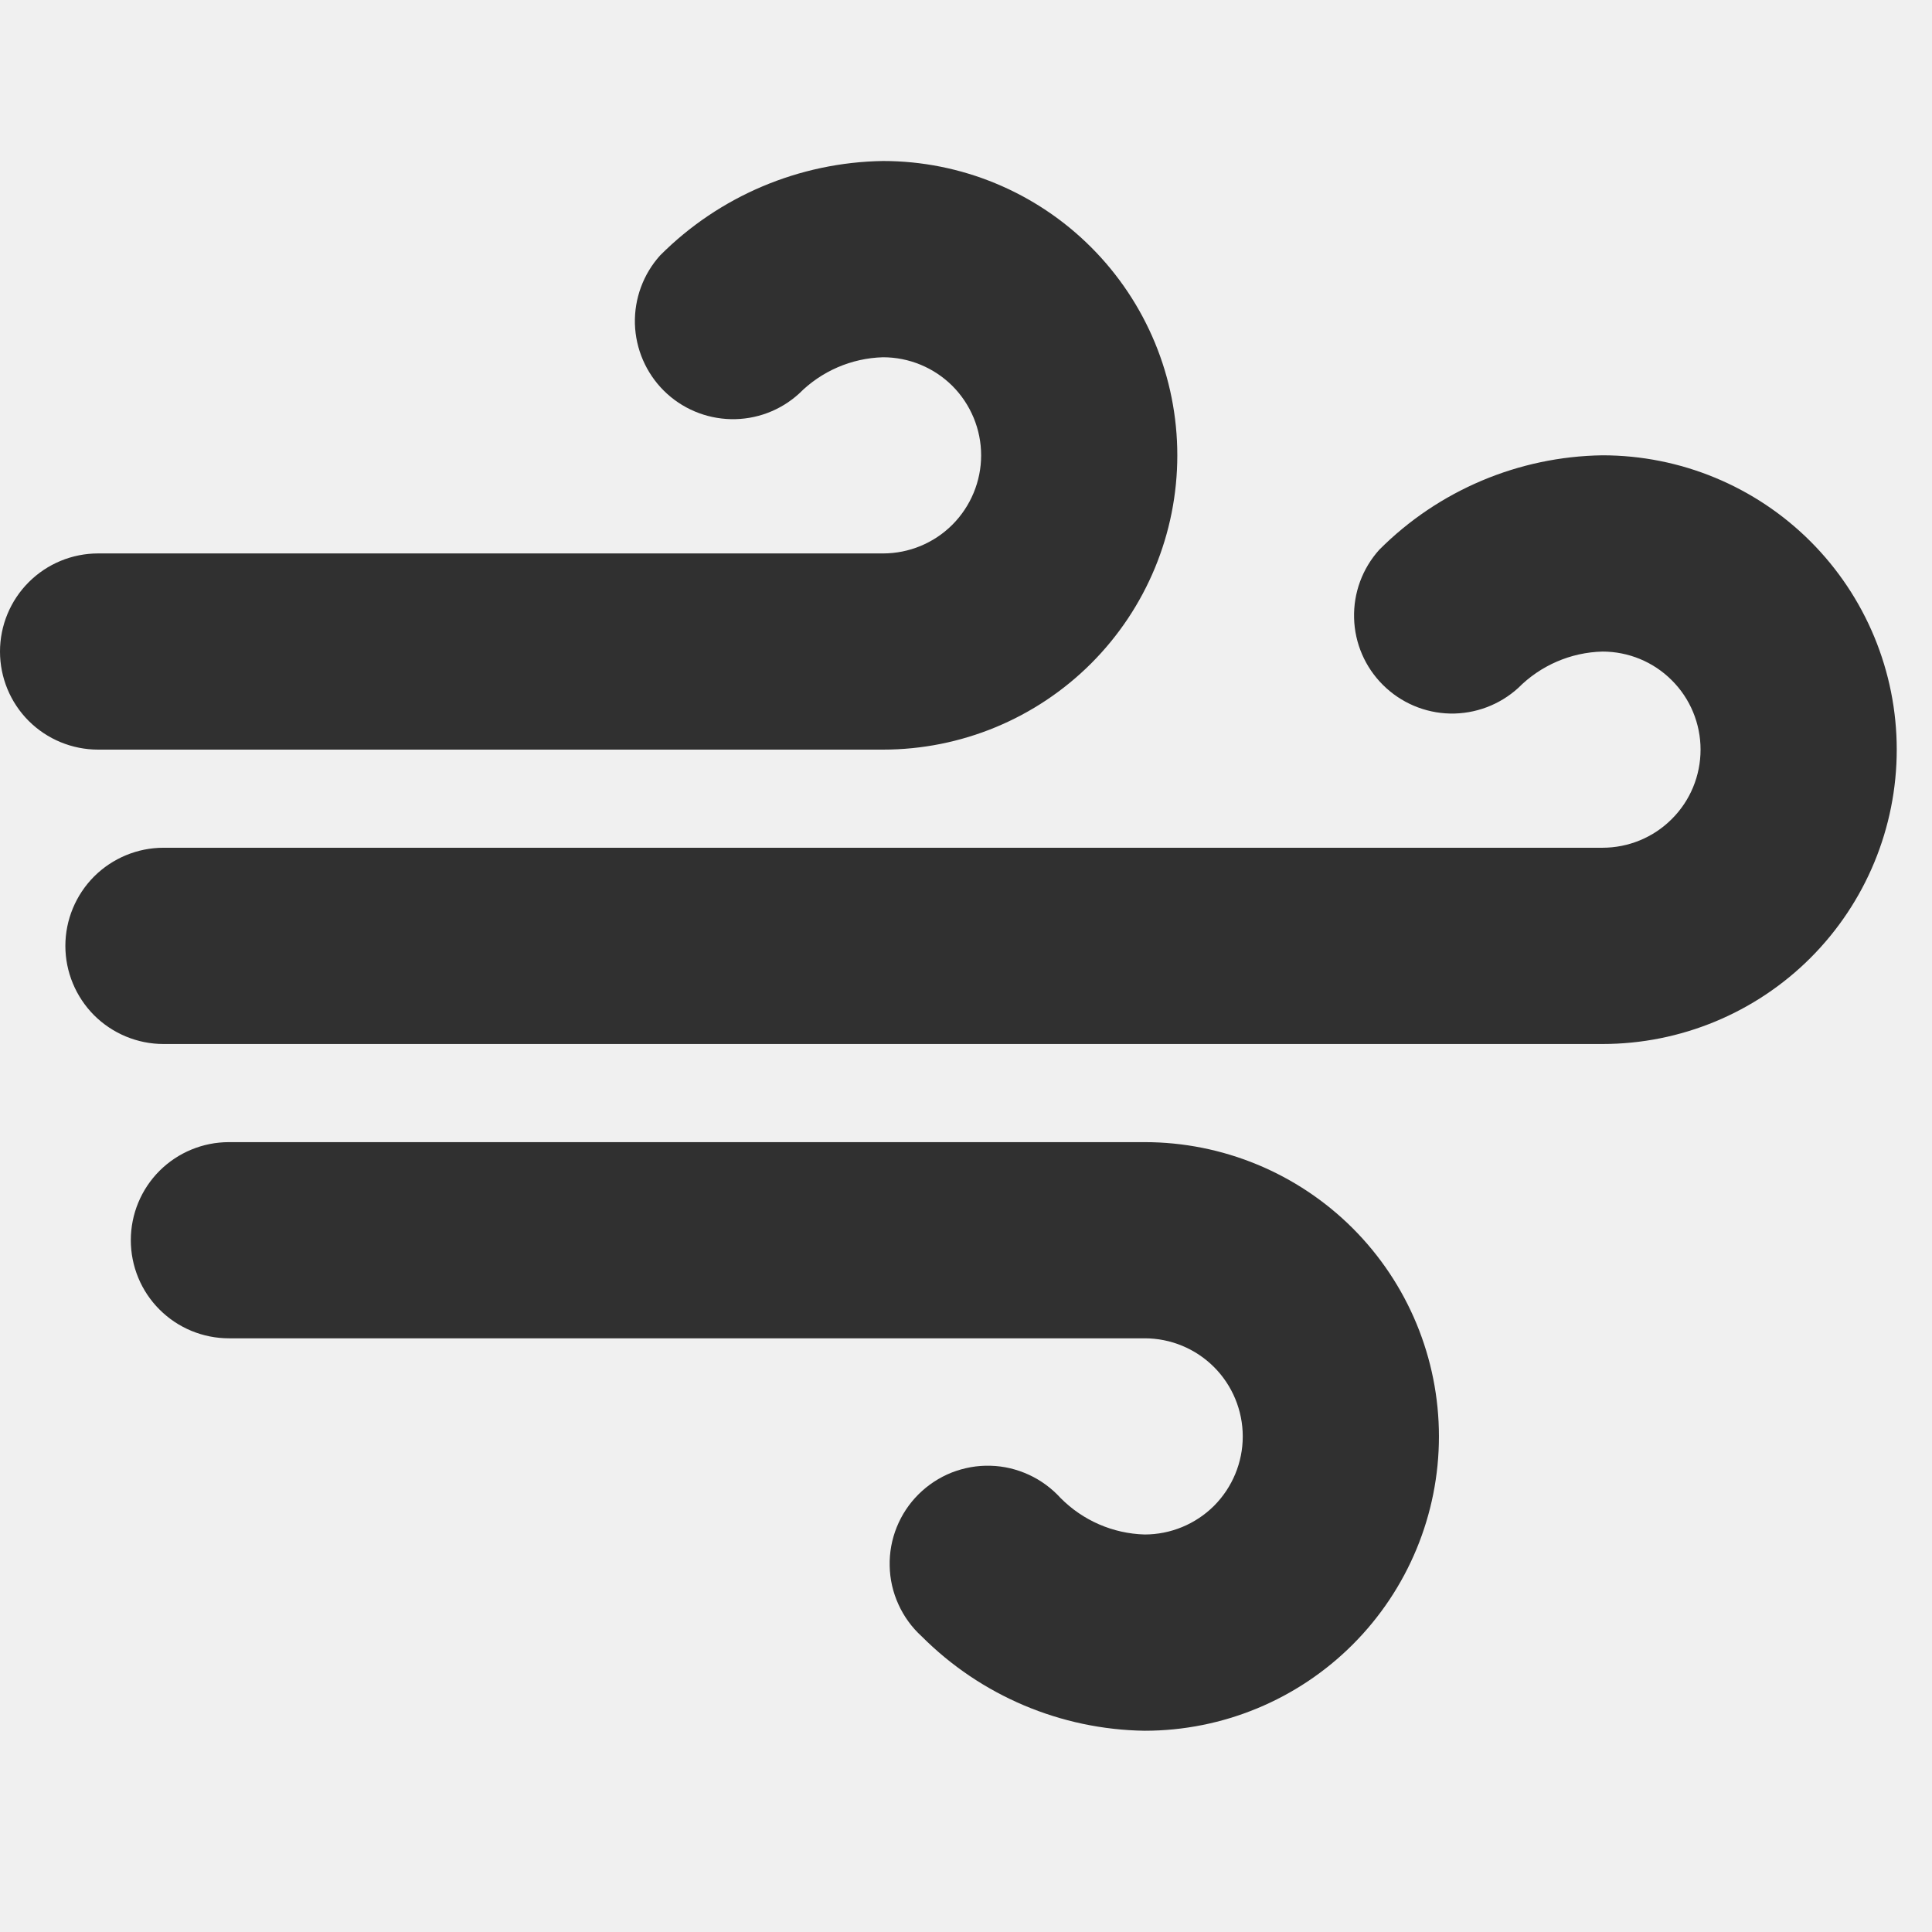
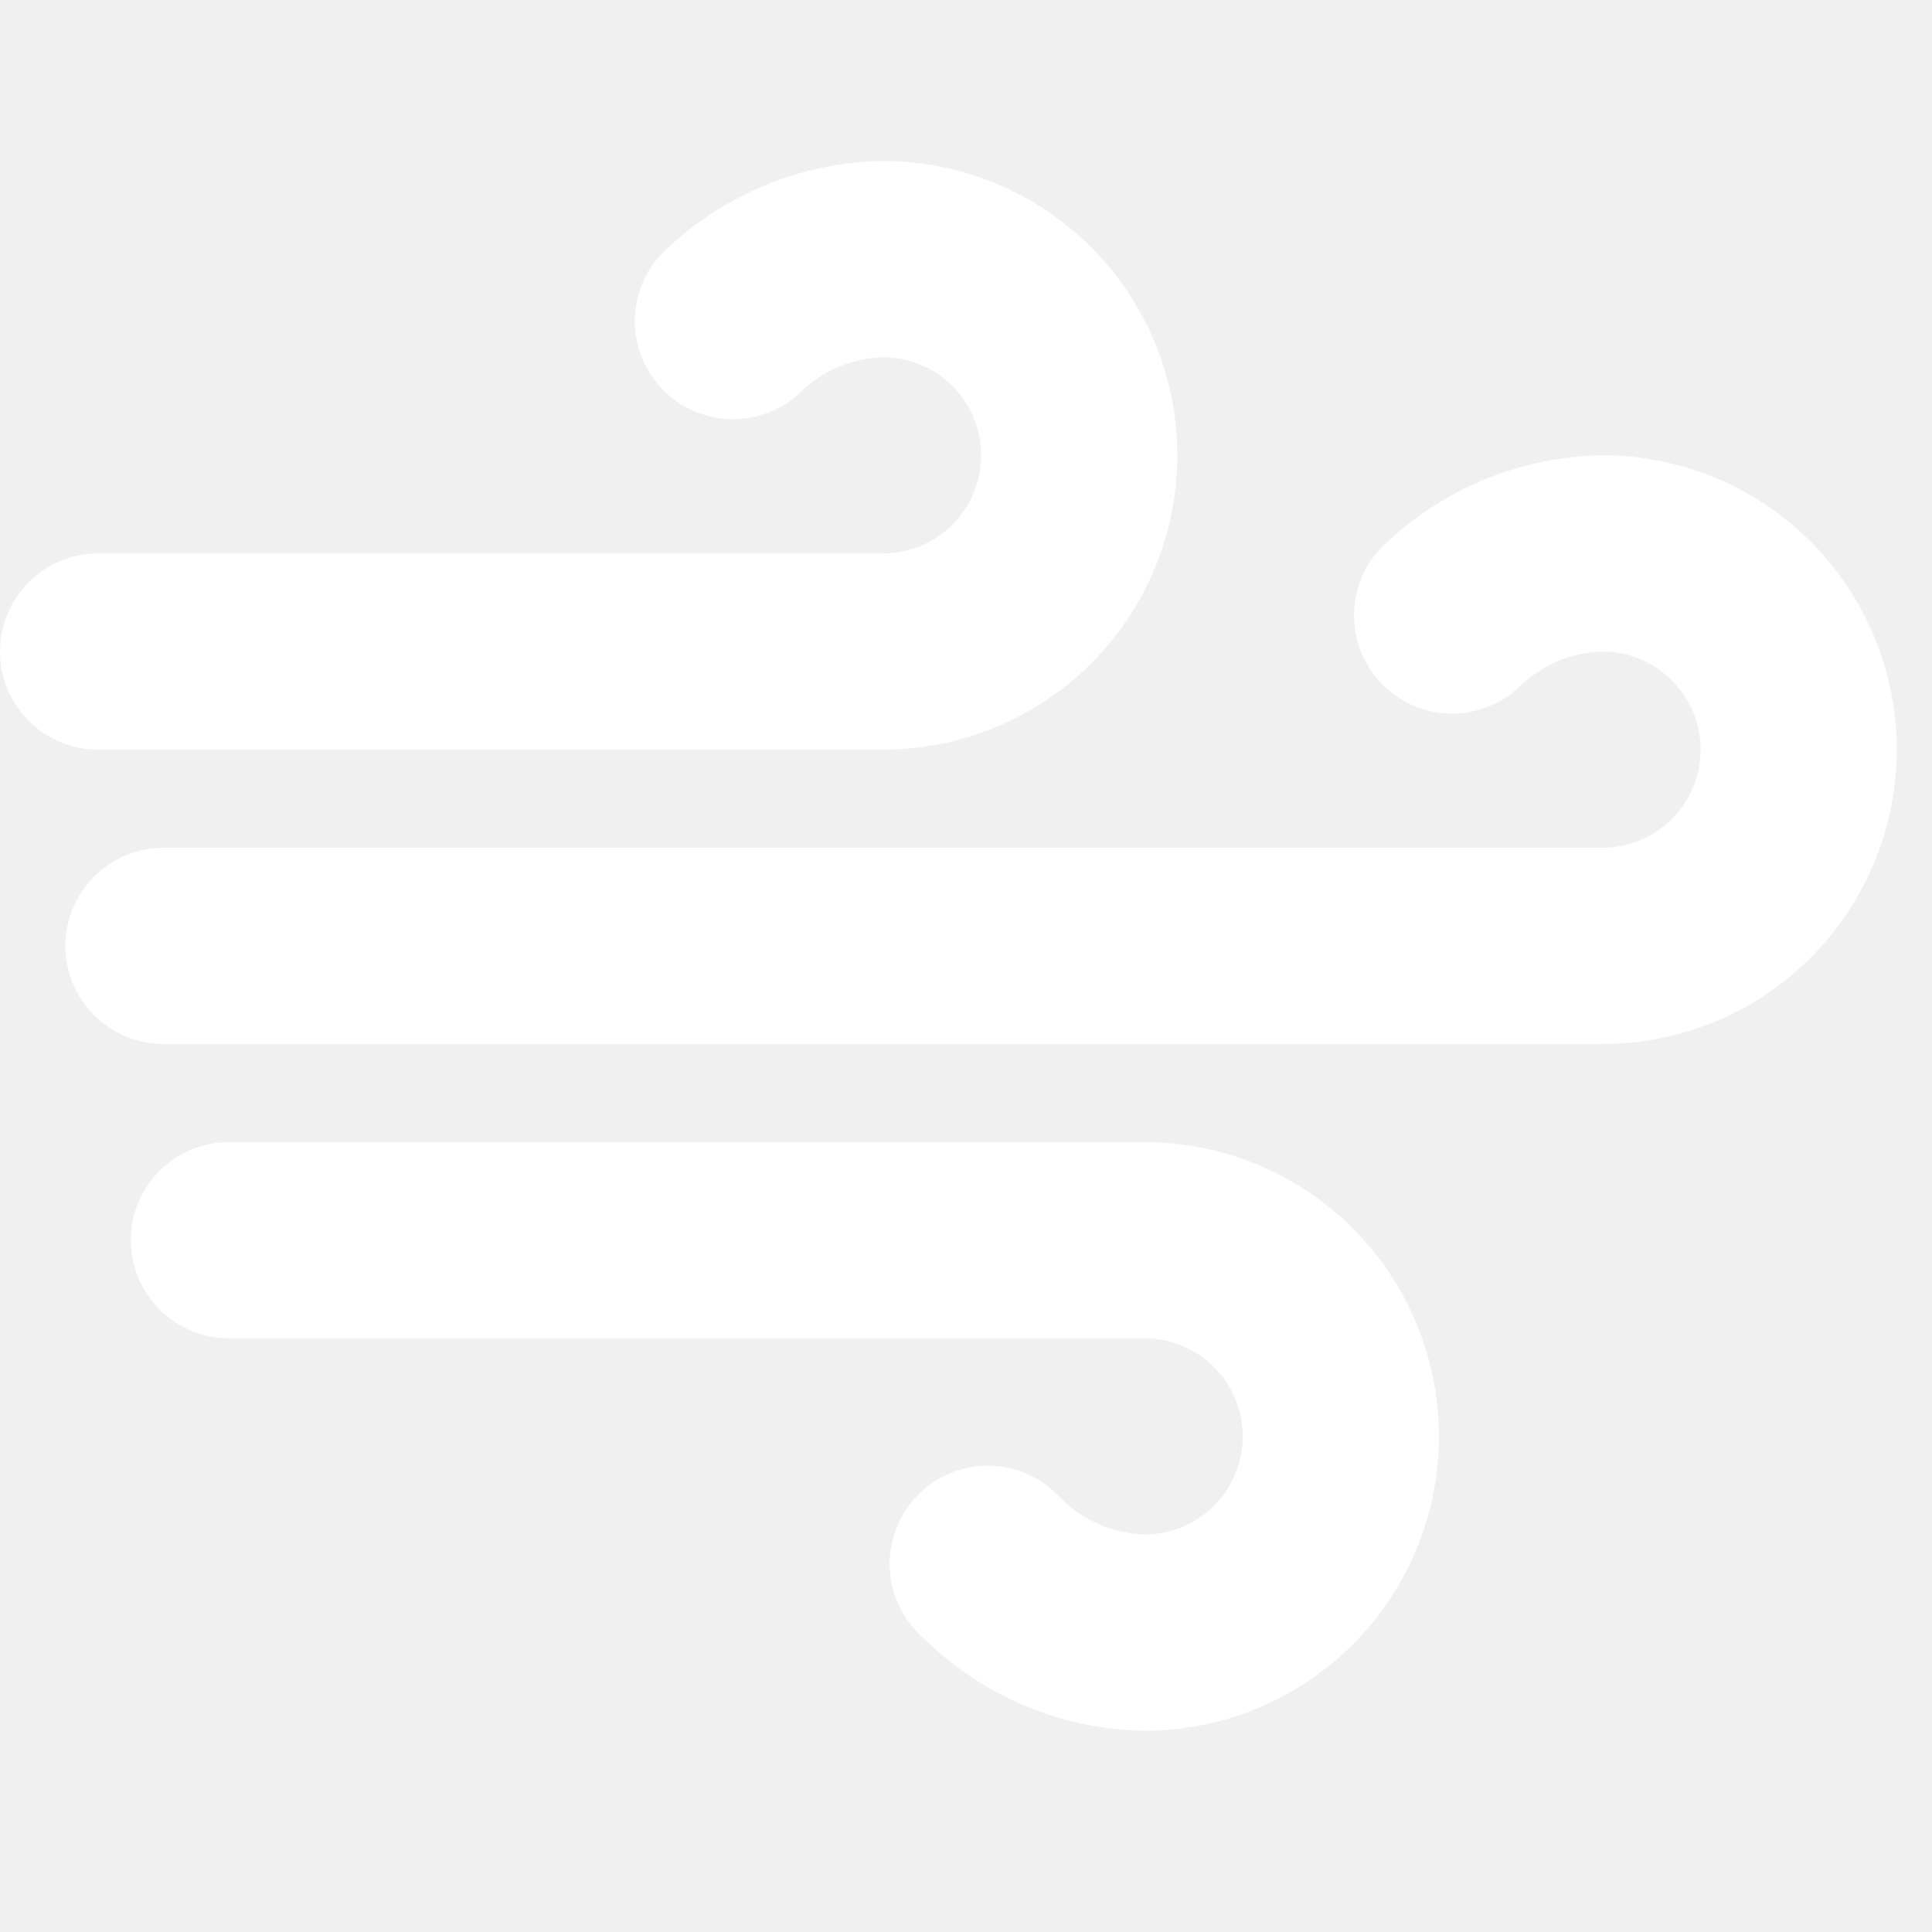
- <svg xmlns="http://www.w3.org/2000/svg" width="56" height="56" viewBox="0 0 24 20" fill="none">
-   <path d="M1.219 7.312C0.896 7.312 0.586 7.184 0.357 6.956C0.128 6.727 0 6.417 0 6.094C0 5.771 0.128 5.461 0.357 5.232C0.586 5.003 0.896 4.875 1.219 4.875H10.969C11.292 4.875 11.602 4.747 11.831 4.518C12.059 4.289 12.188 3.979 12.188 3.656C12.188 3.333 12.059 3.023 11.831 2.794C11.602 2.566 11.292 2.438 10.969 2.438C10.576 2.449 10.203 2.611 9.927 2.889C9.696 3.1 9.392 3.214 9.079 3.207C8.767 3.2 8.468 3.074 8.246 2.853C8.025 2.633 7.896 2.335 7.887 2.022C7.879 1.71 7.991 1.405 8.2 1.173C8.935 0.436 9.928 0.016 10.969 0C11.938 0 12.868 0.385 13.554 1.071C14.24 1.757 14.625 2.687 14.625 3.656C14.625 4.626 14.24 5.556 13.554 6.242C12.868 6.927 11.938 7.312 10.969 7.312H1.219ZM19.906 3.656C18.864 3.671 17.869 4.092 17.134 4.829C16.924 5.062 16.812 5.366 16.821 5.679C16.829 5.991 16.958 6.289 17.18 6.509C17.402 6.73 17.7 6.857 18.013 6.864C18.326 6.87 18.629 6.756 18.86 6.546C19.138 6.266 19.512 6.104 19.906 6.094C20.23 6.094 20.54 6.222 20.768 6.451C20.997 6.679 21.125 6.989 21.125 7.312C21.125 7.636 20.997 7.946 20.768 8.174C20.54 8.403 20.23 8.531 19.906 8.531H2.031C1.708 8.531 1.398 8.66 1.169 8.888C0.941 9.117 0.812 9.427 0.812 9.75C0.812 10.073 0.941 10.383 1.169 10.612C1.398 10.84 1.708 10.969 2.031 10.969H19.906C20.876 10.969 21.806 10.584 22.492 9.898C23.177 9.212 23.562 8.282 23.562 7.312C23.562 6.343 23.177 5.413 22.492 4.727C21.806 4.041 20.876 3.656 19.906 3.656ZM14.219 12.188H2.844C2.521 12.188 2.211 12.316 1.982 12.544C1.753 12.773 1.625 13.083 1.625 13.406C1.625 13.729 1.753 14.04 1.982 14.268C2.211 14.497 2.521 14.625 2.844 14.625H14.219C14.542 14.625 14.852 14.753 15.081 14.982C15.309 15.21 15.438 15.521 15.438 15.844C15.438 16.167 15.309 16.477 15.081 16.706C14.852 16.934 14.542 17.062 14.219 17.062C13.826 17.051 13.453 16.889 13.176 16.61C13.065 16.488 12.931 16.389 12.781 16.32C12.631 16.251 12.469 16.212 12.304 16.208C12.139 16.203 11.975 16.233 11.821 16.293C11.668 16.354 11.528 16.446 11.411 16.562C11.294 16.678 11.202 16.817 11.14 16.97C11.078 17.123 11.048 17.288 11.052 17.453C11.055 17.618 11.092 17.78 11.161 17.931C11.229 18.081 11.327 18.216 11.449 18.327C12.184 19.064 13.178 19.485 14.219 19.5C15.188 19.5 16.118 19.115 16.804 18.429C17.49 17.743 17.875 16.813 17.875 15.844C17.875 14.874 17.49 13.944 16.804 13.258C16.118 12.573 15.188 12.188 14.219 12.188Z" fill="#303030" />
+ <svg xmlns="http://www.w3.org/2000/svg" width="36" height="36" viewBox="0 0 24 20" fill="none">
+   <path d="M1.219 7.312C0.896 7.312 0.586 7.184 0.357 6.956C0.128 6.727 0 6.417 0 6.094C0 5.771 0.128 5.461 0.357 5.232C0.586 5.003 0.896 4.875 1.219 4.875H10.969C11.292 4.875 11.602 4.747 11.831 4.518C12.059 4.289 12.188 3.979 12.188 3.656C12.188 3.333 12.059 3.023 11.831 2.794C11.602 2.566 11.292 2.438 10.969 2.438C10.576 2.449 10.203 2.611 9.927 2.889C9.696 3.1 9.392 3.214 9.079 3.207C8.767 3.2 8.468 3.074 8.246 2.853C8.025 2.633 7.896 2.335 7.887 2.022C7.879 1.71 7.991 1.405 8.2 1.173C8.935 0.436 9.928 0.016 10.969 0C11.938 0 12.868 0.385 13.554 1.071C14.24 1.757 14.625 2.687 14.625 3.656C14.625 4.626 14.24 5.556 13.554 6.242C12.868 6.927 11.938 7.312 10.969 7.312H1.219ZM19.906 3.656C18.864 3.671 17.869 4.092 17.134 4.829C16.924 5.062 16.812 5.366 16.821 5.679C16.829 5.991 16.958 6.289 17.18 6.509C17.402 6.73 17.7 6.857 18.013 6.864C18.326 6.87 18.629 6.756 18.86 6.546C19.138 6.266 19.512 6.104 19.906 6.094C20.23 6.094 20.54 6.222 20.768 6.451C20.997 6.679 21.125 6.989 21.125 7.312C21.125 7.636 20.997 7.946 20.768 8.174C20.54 8.403 20.23 8.531 19.906 8.531H2.031C1.708 8.531 1.398 8.66 1.169 8.888C0.941 9.117 0.812 9.427 0.812 9.75C0.812 10.073 0.941 10.383 1.169 10.612C1.398 10.84 1.708 10.969 2.031 10.969H19.906C20.876 10.969 21.806 10.584 22.492 9.898C23.177 9.212 23.562 8.282 23.562 7.312C23.562 6.343 23.177 5.413 22.492 4.727C21.806 4.041 20.876 3.656 19.906 3.656ZM14.219 12.188H2.844C2.521 12.188 2.211 12.316 1.982 12.544C1.753 12.773 1.625 13.083 1.625 13.406C1.625 13.729 1.753 14.04 1.982 14.268C2.211 14.497 2.521 14.625 2.844 14.625H14.219C14.542 14.625 14.852 14.753 15.081 14.982C15.309 15.21 15.438 15.521 15.438 15.844C15.438 16.167 15.309 16.477 15.081 16.706C14.852 16.934 14.542 17.062 14.219 17.062C13.826 17.051 13.453 16.889 13.176 16.61C13.065 16.488 12.931 16.389 12.781 16.32C12.631 16.251 12.469 16.212 12.304 16.208C12.139 16.203 11.975 16.233 11.821 16.293C11.668 16.354 11.528 16.446 11.411 16.562C11.294 16.678 11.202 16.817 11.14 16.97C11.078 17.123 11.048 17.288 11.052 17.453C11.055 17.618 11.092 17.78 11.161 17.931C11.229 18.081 11.327 18.216 11.449 18.327C12.184 19.064 13.178 19.485 14.219 19.5C15.188 19.5 16.118 19.115 16.804 18.429C17.49 17.743 17.875 16.813 17.875 15.844C17.875 14.874 17.49 13.944 16.804 13.258C16.118 12.573 15.188 12.188 14.219 12.188Z" fill="#FFFFFF" />
</svg>
